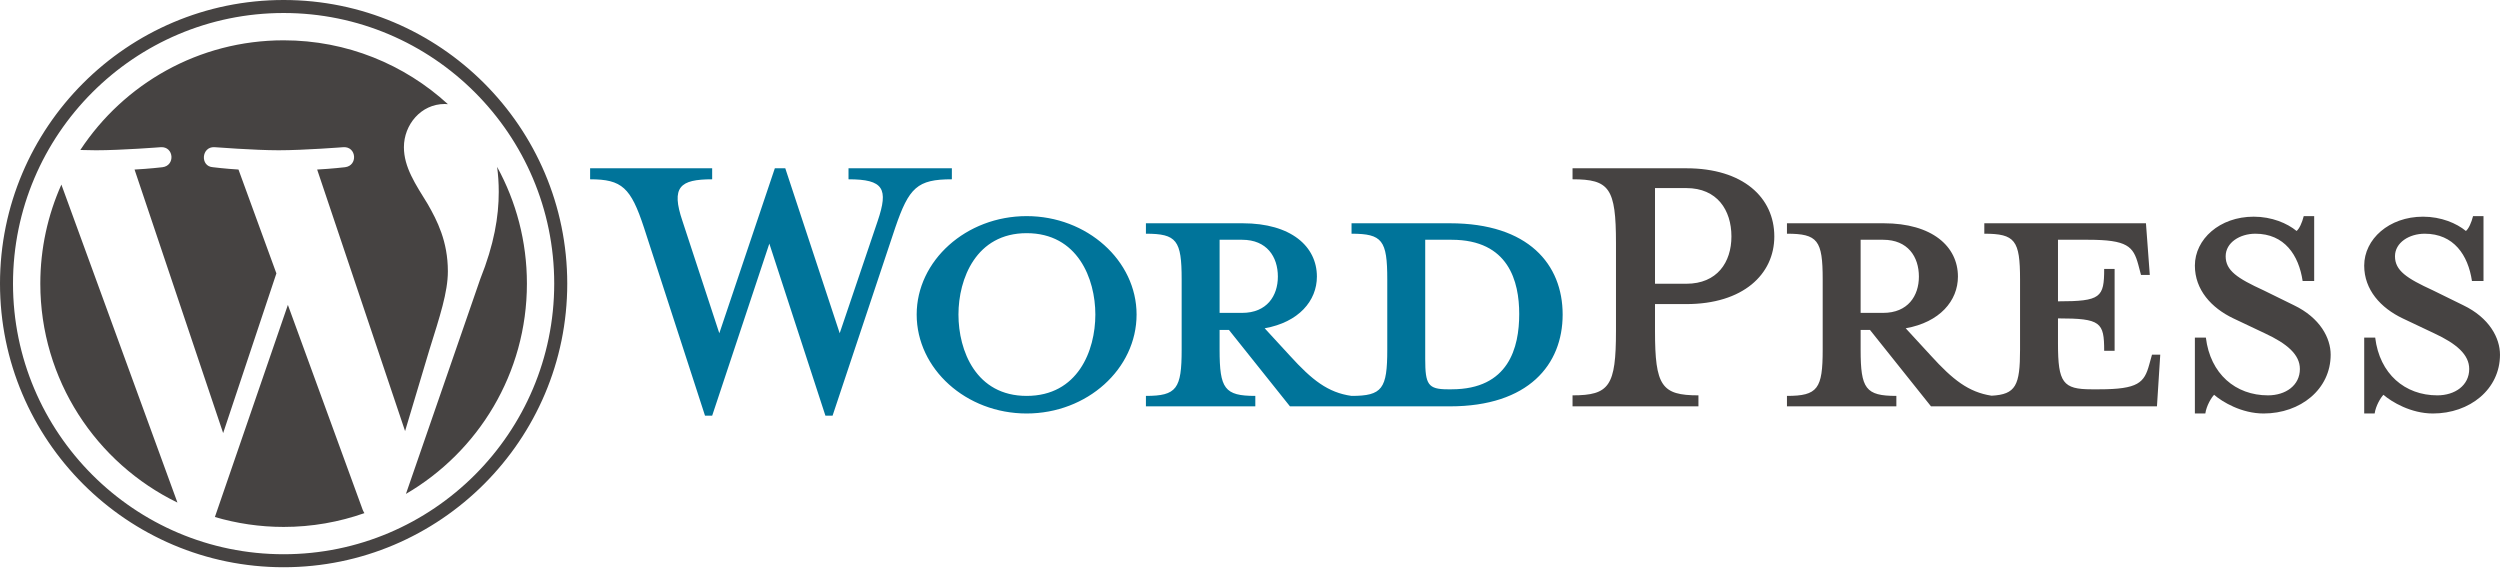
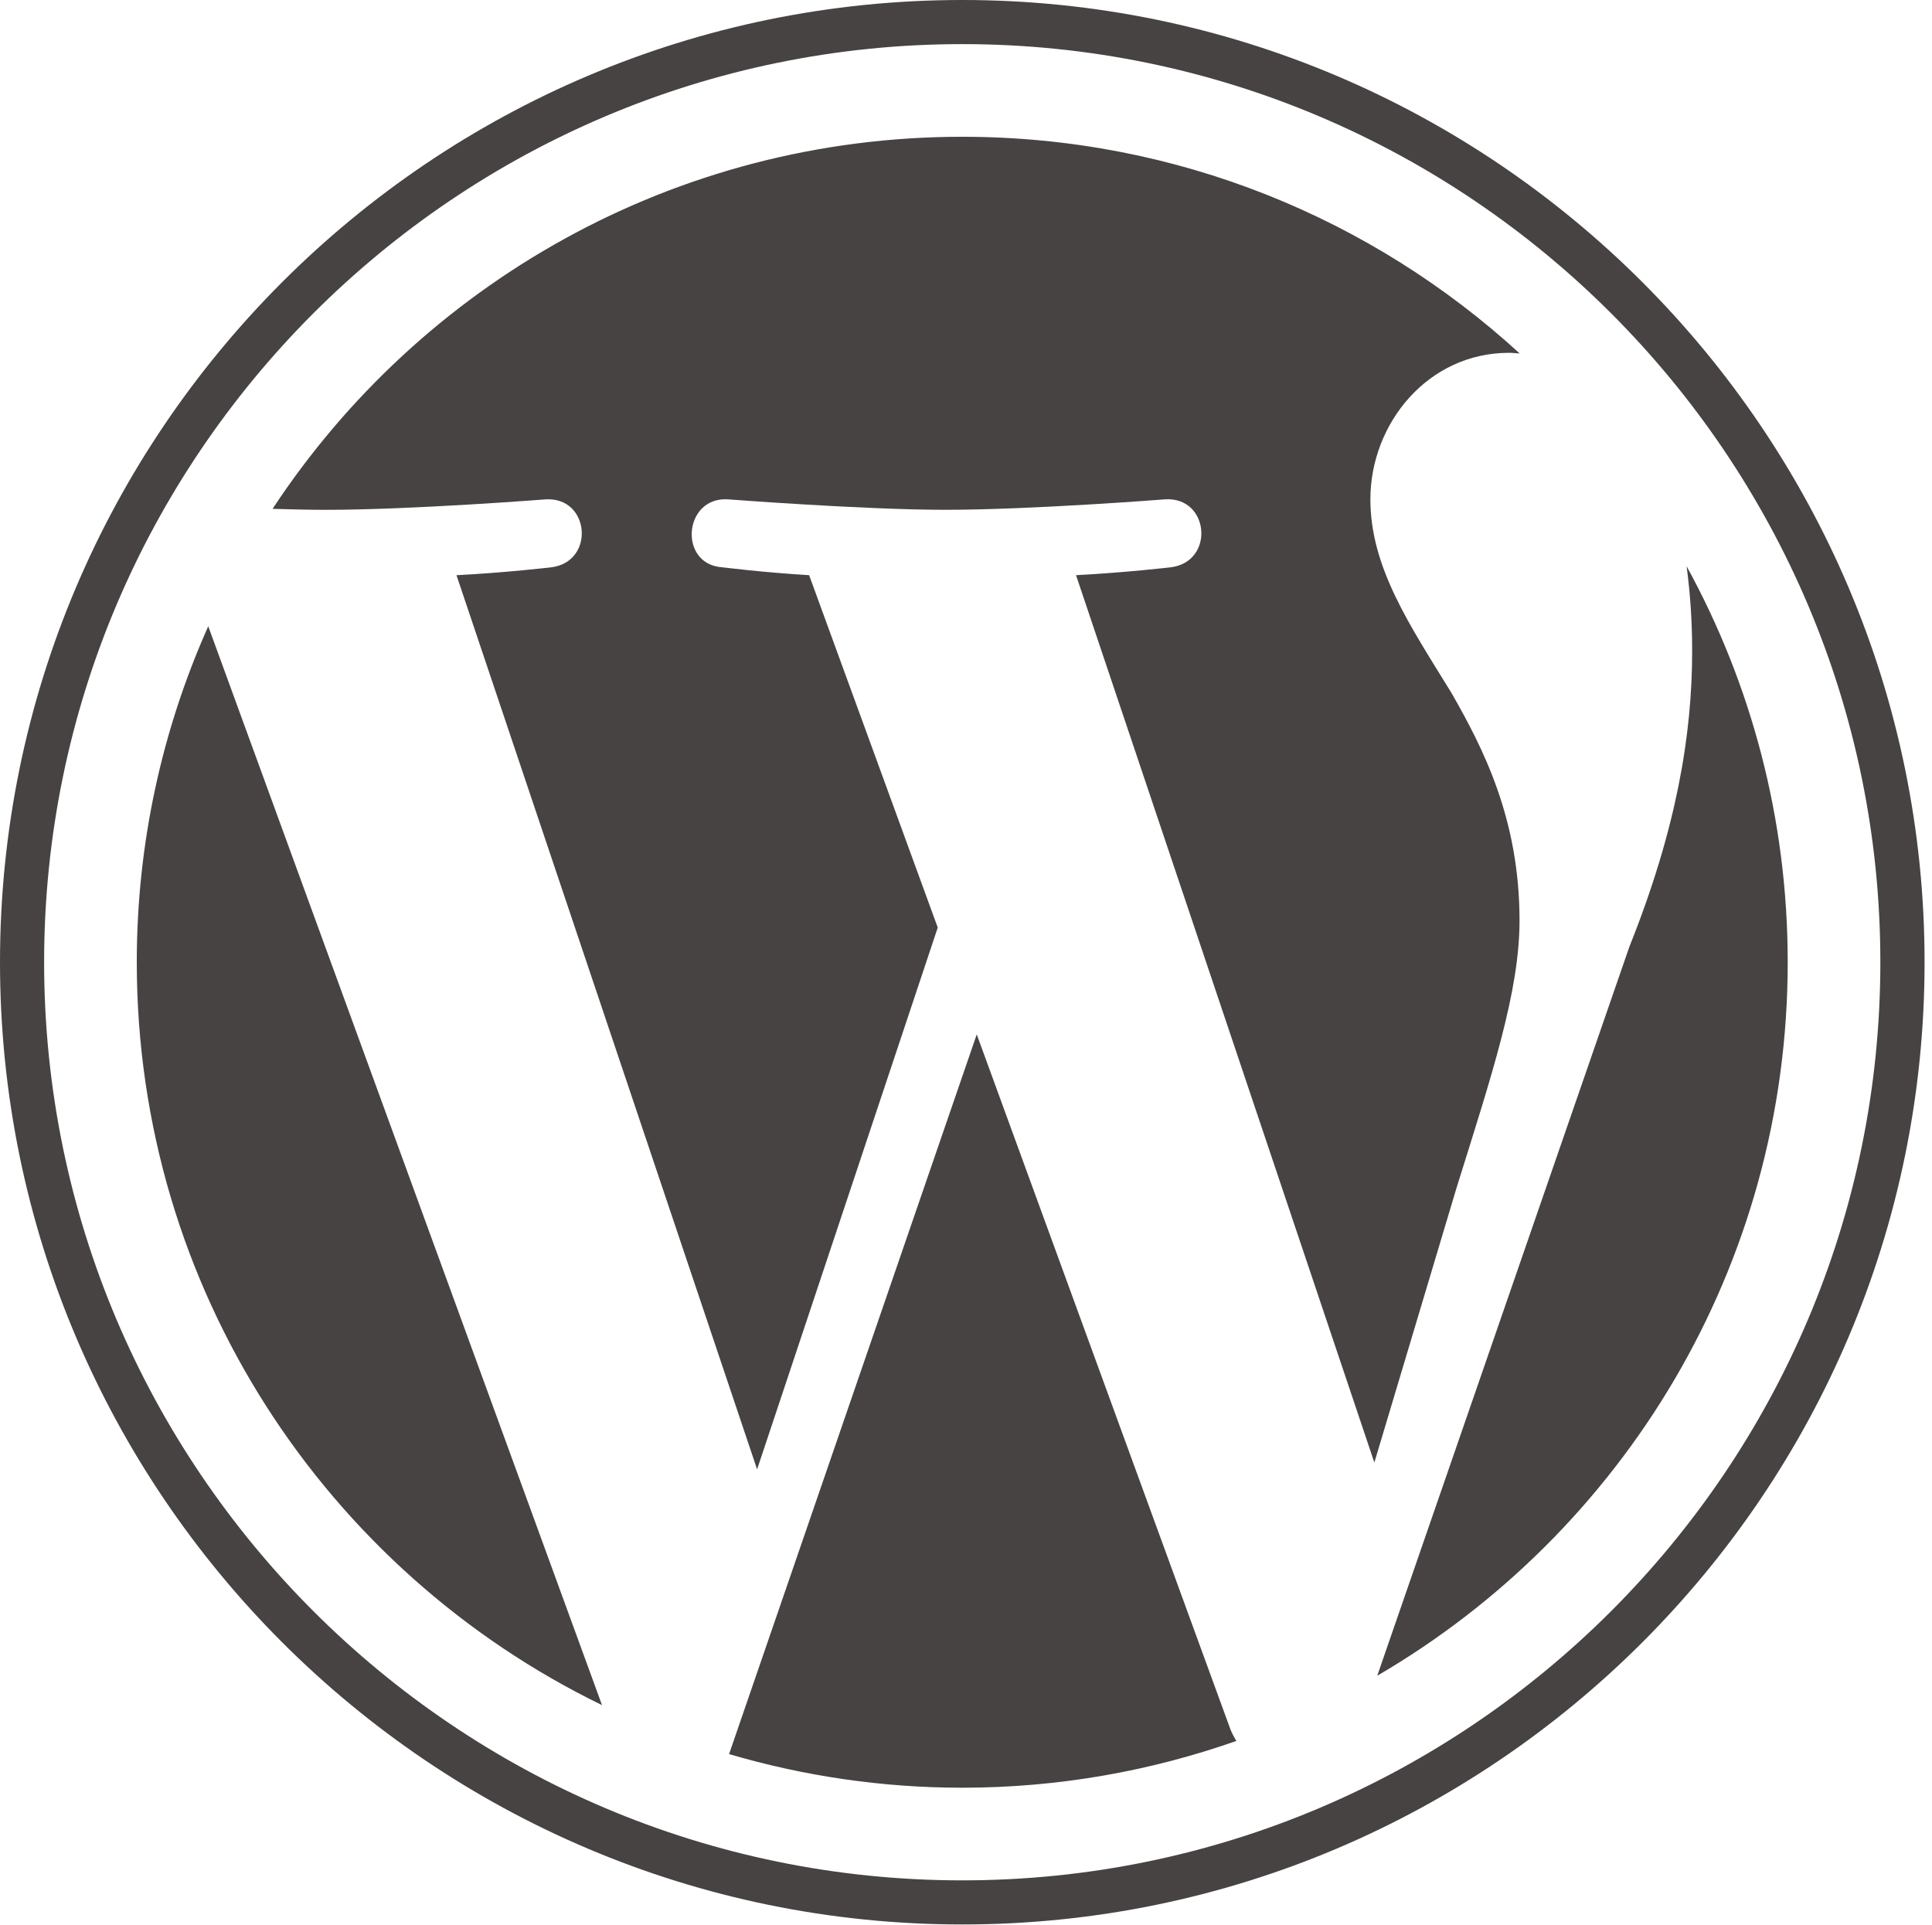
- <svg xmlns="http://www.w3.org/2000/svg" width="512px" height="117px" viewBox="0 0 512 117" version="1.1" preserveAspectRatio="xMidYMid">
-   <g>
-     <path d="M296.95,45.726 L276.795,45.726 L276.795,47.864 C283.099,47.864 284.113,49.215 284.113,57.21 L284.113,71.623 C284.113,79.617 283.1,81.081 276.795,81.081 C271.955,80.406 268.688,77.815 264.184,72.861 L259.006,67.232 C265.986,65.992 269.701,61.602 269.701,56.647 C269.701,50.456 264.41,45.726 254.501,45.726 L234.685,45.726 L234.685,47.864 C240.989,47.864 242.003,49.215 242.003,57.21 L242.003,71.623 C242.003,79.617 240.989,81.081 234.685,81.081 L234.685,83.22 L257.09,83.22 L257.09,81.081 C250.786,81.081 249.773,79.617 249.773,71.623 L249.773,67.57 L251.686,67.57 L264.184,83.22 L296.95,83.22 C313.05,83.22 320.031,74.664 320.031,64.416 C320.031,54.17 313.051,45.726 296.95,45.726 L296.95,45.726 L296.95,45.726 Z M249.774,64.078 L249.774,49.104 L254.389,49.104 C259.455,49.104 261.708,52.595 261.708,56.648 C261.708,60.589 259.455,64.078 254.389,64.078 L249.774,64.078 L249.774,64.078 L249.774,64.078 Z M297.288,79.73 L296.499,79.73 C292.447,79.73 291.884,78.717 291.884,73.537 L291.884,49.104 L297.288,49.104 C308.998,49.104 311.136,57.66 311.136,64.304 C311.136,71.172 308.997,79.73 297.288,79.73 L297.288,79.73 L297.288,79.73 Z M171.973,68.246 L179.742,45.275 C181.995,38.632 180.981,36.719 173.775,36.719 L173.775,34.466 L194.942,34.466 L194.942,36.719 C187.849,36.719 186.161,38.407 183.346,46.627 L170.509,85.134 L169.046,85.134 L157.56,49.891 L145.851,85.134 L144.387,85.134 L131.89,46.627 C129.188,38.407 127.386,36.719 120.855,36.719 L120.855,34.466 L145.851,34.466 L145.851,36.719 C139.208,36.719 137.405,38.295 139.771,45.275 L147.314,68.246 L158.686,34.466 L160.826,34.466 L171.973,68.246 L171.973,68.246 Z M210.253,84.683 C197.868,84.683 187.735,75.563 187.735,64.415 C187.735,53.382 197.869,44.26 210.253,44.26 C222.639,44.26 232.771,53.382 232.771,64.415 C232.771,75.563 222.639,84.683 210.253,84.683 L210.253,84.683 L210.253,84.683 Z M210.253,47.753 C199.895,47.753 196.292,57.097 196.292,64.416 C196.292,71.849 199.895,81.081 210.253,81.081 C220.725,81.081 224.328,71.849 224.328,64.416 C224.328,57.097 220.725,47.753 210.253,47.753 L210.253,47.753 L210.253,47.753 Z" fill="#00749A" />
-     <path d="M347.84,80.968 L347.84,83.22 L322.056,83.22 L322.056,80.968 C329.601,80.968 330.952,79.054 330.952,67.793 L330.952,49.78 C330.952,38.518 329.601,36.718 322.056,36.718 L322.056,34.465 L345.363,34.465 C356.959,34.465 363.379,40.433 363.379,48.428 C363.379,56.197 356.959,62.277 345.363,62.277 L338.945,62.277 L338.945,67.792 C338.945,79.054 340.296,80.968 347.84,80.968 L347.84,80.968 L347.84,80.968 Z M345.363,38.518 L338.945,38.518 L338.945,58.111 L345.363,58.111 C351.669,58.111 354.596,53.72 354.596,48.428 C354.596,43.024 351.669,38.518 345.363,38.518 L345.363,38.518 L345.363,38.518 Z M440.729,72.636 L440.166,74.663 C439.153,78.378 437.913,79.73 429.919,79.73 L428.342,79.73 C422.489,79.73 421.475,78.378 421.475,70.385 L421.475,65.206 C430.258,65.206 430.934,65.993 430.934,71.849 L433.073,71.849 L433.073,55.071 L430.934,55.071 C430.934,60.926 430.258,61.714 421.475,61.714 L421.475,49.104 L427.666,49.104 C435.662,49.104 436.899,50.456 437.913,54.171 L438.477,56.309 L440.278,56.309 L439.491,45.726 L406.387,45.726 L406.387,47.864 C412.691,47.864 413.706,49.215 413.706,57.21 L413.706,71.623 C413.706,78.936 412.845,80.778 407.874,81.041 C403.149,80.319 399.906,77.742 395.467,72.861 L390.288,67.232 C397.269,65.992 400.985,61.602 400.985,56.647 C400.985,50.456 395.693,45.726 385.785,45.726 L365.969,45.726 L365.969,47.864 C372.273,47.864 373.287,49.215 373.287,57.21 L373.287,71.623 C373.287,79.617 372.274,81.081 365.969,81.081 L365.969,83.22 L388.375,83.22 L388.375,81.081 C382.071,81.081 381.057,79.617 381.057,71.623 L381.057,67.57 L382.971,67.57 L395.468,83.22 L441.744,83.22 L442.42,72.637 L440.729,72.637 L440.729,72.636 L440.729,72.636 Z M381.056,64.078 L381.056,49.104 L385.671,49.104 C390.738,49.104 392.991,52.595 392.991,56.648 C392.991,60.589 390.738,64.078 385.671,64.078 L381.056,64.078 L381.056,64.078 L381.056,64.078 Z M463.585,84.683 C459.081,84.683 455.14,82.319 453.451,80.854 C452.888,81.418 451.875,83.107 451.651,84.683 L449.511,84.683 L449.511,69.146 L451.763,69.146 C452.664,76.577 457.842,80.968 464.486,80.968 C468.089,80.968 471.017,78.942 471.017,75.564 C471.017,72.637 468.427,70.385 463.811,68.246 L457.393,65.206 C452.888,63.065 449.511,59.349 449.511,54.396 C449.511,48.992 454.578,44.376 461.559,44.376 C465.275,44.376 468.426,45.727 470.342,47.303 C470.904,46.853 471.467,45.613 471.805,44.261 L473.944,44.261 L473.944,57.549 L471.58,57.549 C470.791,52.256 467.864,47.865 461.897,47.865 C458.745,47.865 455.816,49.667 455.816,52.483 C455.816,55.41 458.181,56.985 463.586,59.463 L469.777,62.503 C475.183,65.092 477.321,69.26 477.321,72.637 C477.321,79.73 471.128,84.683 463.585,84.683 L463.585,84.683 L463.585,84.683 Z M498.263,84.683 C493.759,84.683 489.817,82.319 488.13,80.854 C487.566,81.418 486.554,83.107 486.329,84.683 L484.189,84.683 L484.189,69.146 L486.441,69.146 C487.342,76.577 492.521,80.968 499.164,80.968 C502.767,80.968 505.695,78.942 505.695,75.564 C505.695,72.637 503.106,70.385 498.488,68.246 L492.07,65.206 C487.566,63.065 484.188,59.349 484.188,54.396 C484.188,48.992 489.255,44.376 496.236,44.376 C499.952,44.376 503.104,45.727 505.019,47.303 C505.581,46.853 506.144,45.613 506.481,44.261 L508.621,44.261 L508.621,57.549 L506.257,57.549 C505.468,52.256 502.541,47.865 496.575,47.865 C493.422,47.865 490.493,49.667 490.493,52.483 C490.493,55.41 492.858,56.985 498.263,59.463 L504.455,62.503 C509.86,65.092 511.998,69.26 511.998,72.637 C511.998,79.73 505.806,84.683 498.263,84.683 L498.263,84.683 L498.263,84.683 Z" fill="#464342" />
-     <g fill="#464342">
-       <path d="M8.256,58.083 C8.256,77.807 19.719,94.851 36.34,102.929 L12.571,37.804 C9.806,44.002 8.256,50.859 8.256,58.083 L8.256,58.083 L8.256,58.083 Z M91.724,55.569 C91.724,49.411 89.512,45.146 87.614,41.826 C85.088,37.722 82.721,34.246 82.721,30.142 C82.721,25.561 86.195,21.297 91.088,21.297 C91.309,21.297 91.519,21.325 91.734,21.337 C82.869,13.215 71.058,8.256 58.085,8.256 C40.677,8.256 25.362,17.188 16.452,30.716 C17.621,30.751 18.723,30.776 19.659,30.776 C24.871,30.776 32.939,30.143 32.939,30.143 C35.625,29.985 35.941,33.93 33.258,34.248 C33.258,34.248 30.559,34.566 27.555,34.723 L45.701,88.696 L56.605,55.992 L48.842,34.721 C46.159,34.564 43.617,34.246 43.617,34.246 C40.931,34.089 41.246,29.983 43.931,30.142 C43.931,30.142 52.16,30.774 57.057,30.774 C62.268,30.774 70.336,30.142 70.336,30.142 C73.024,29.983 73.34,33.928 70.656,34.246 C70.656,34.246 67.951,34.564 64.953,34.721 L82.96,88.286 L87.93,71.677 C90.084,64.785 91.724,59.835 91.724,55.569 L91.724,55.569 L91.724,55.569 Z M58.959,62.442 L44.009,105.885 C48.473,107.197 53.194,107.915 58.085,107.915 C63.888,107.915 69.453,106.912 74.632,105.09 C74.499,104.877 74.377,104.651 74.278,104.404 L58.959,62.442 L58.959,62.442 Z M101.808,34.177 C102.022,35.764 102.144,37.468 102.144,39.301 C102.144,44.357 101.199,50.041 98.355,57.148 L83.134,101.155 C97.948,92.516 107.912,76.467 107.912,58.084 C107.913,49.421 105.7,41.275 101.808,34.177 L101.808,34.177 L101.808,34.177 Z M58.085,0 C26.058,0 0,26.056 0,58.083 C0,90.115 26.058,116.17 58.085,116.17 C90.112,116.17 116.173,90.115 116.173,58.083 C116.172,26.056 90.112,0 58.085,0 L58.085,0 L58.085,0 Z M58.085,113.507 C27.527,113.507 2.663,88.644 2.663,58.083 C2.663,27.525 27.526,2.663 58.085,2.663 C88.643,2.663 113.504,27.525 113.504,58.083 C113.504,88.644 88.643,113.507 58.085,113.507 L58.085,113.507 L58.085,113.507 Z" />
-     </g>
+ <svg xmlns="http://www.w3.org/2000/svg" width="256px" height="255px" viewBox="0 0 256 255" version="1.1" preserveAspectRatio="xMidYMid">
+   <g fill="#464342">
+     <path d="M18.124,127.5 C18.124,170.796 43.285,208.211 79.77,225.942 L27.594,82.986 C21.525,96.589 18.124,111.643 18.124,127.5 L18.124,127.5 Z M201.345,121.981 C201.345,108.463 196.489,99.101 192.325,91.815 C186.78,82.805 181.583,75.175 181.583,66.165 C181.583,56.11 189.209,46.75 199.951,46.75 C200.436,46.75 200.895,46.811 201.368,46.838 C181.908,29.009 155.981,18.124 127.505,18.124 C89.292,18.124 55.673,37.73 36.115,67.426 C38.681,67.503 41.099,67.557 43.154,67.557 C54.595,67.557 72.304,66.169 72.304,66.169 C78.201,65.821 78.896,74.481 73.006,75.179 C73.006,75.179 67.08,75.876 60.487,76.221 L100.319,194.699 L124.256,122.909 L107.214,76.217 C101.324,75.872 95.744,75.175 95.744,75.175 C89.85,74.829 90.541,65.817 96.435,66.165 C96.435,66.165 114.499,67.553 125.246,67.553 C136.685,67.553 154.397,66.165 154.397,66.165 C160.298,65.817 160.991,74.477 155.099,75.175 C155.099,75.175 149.161,75.872 142.58,76.217 L182.108,193.798 L193.018,157.34 C197.746,142.211 201.345,131.345 201.345,121.981 L201.345,121.981 Z M129.424,137.068 L96.606,232.431 C106.404,235.312 116.767,236.887 127.505,236.887 C140.242,236.887 152.457,234.685 163.828,230.687 C163.534,230.219 163.268,229.721 163.049,229.18 L129.424,137.068 L129.424,137.068 Z M223.482,75.023 C223.952,78.507 224.219,82.247 224.219,86.27 C224.219,97.369 222.146,109.847 215.902,125.448 L182.491,222.048 C215.009,203.085 236.881,167.855 236.881,127.503 C236.883,108.486 232.025,90.603 223.482,75.023 L223.482,75.023 Z M127.505,0 C57.2,0 0,57.196 0,127.5 C0,197.813 57.2,255.007 127.505,255.007 C197.807,255.007 255.016,197.813 255.016,127.5 C255.013,57.196 197.807,0 127.505,0 L127.505,0 Z M127.505,249.163 C60.424,249.163 5.846,194.585 5.846,127.5 C5.846,60.42 60.422,5.846 127.505,5.846 C194.583,5.846 249.157,60.42 249.157,127.5 C249.157,194.585 194.583,249.163 127.505,249.163 L127.505,249.163 Z" />
  </g>
</svg>
